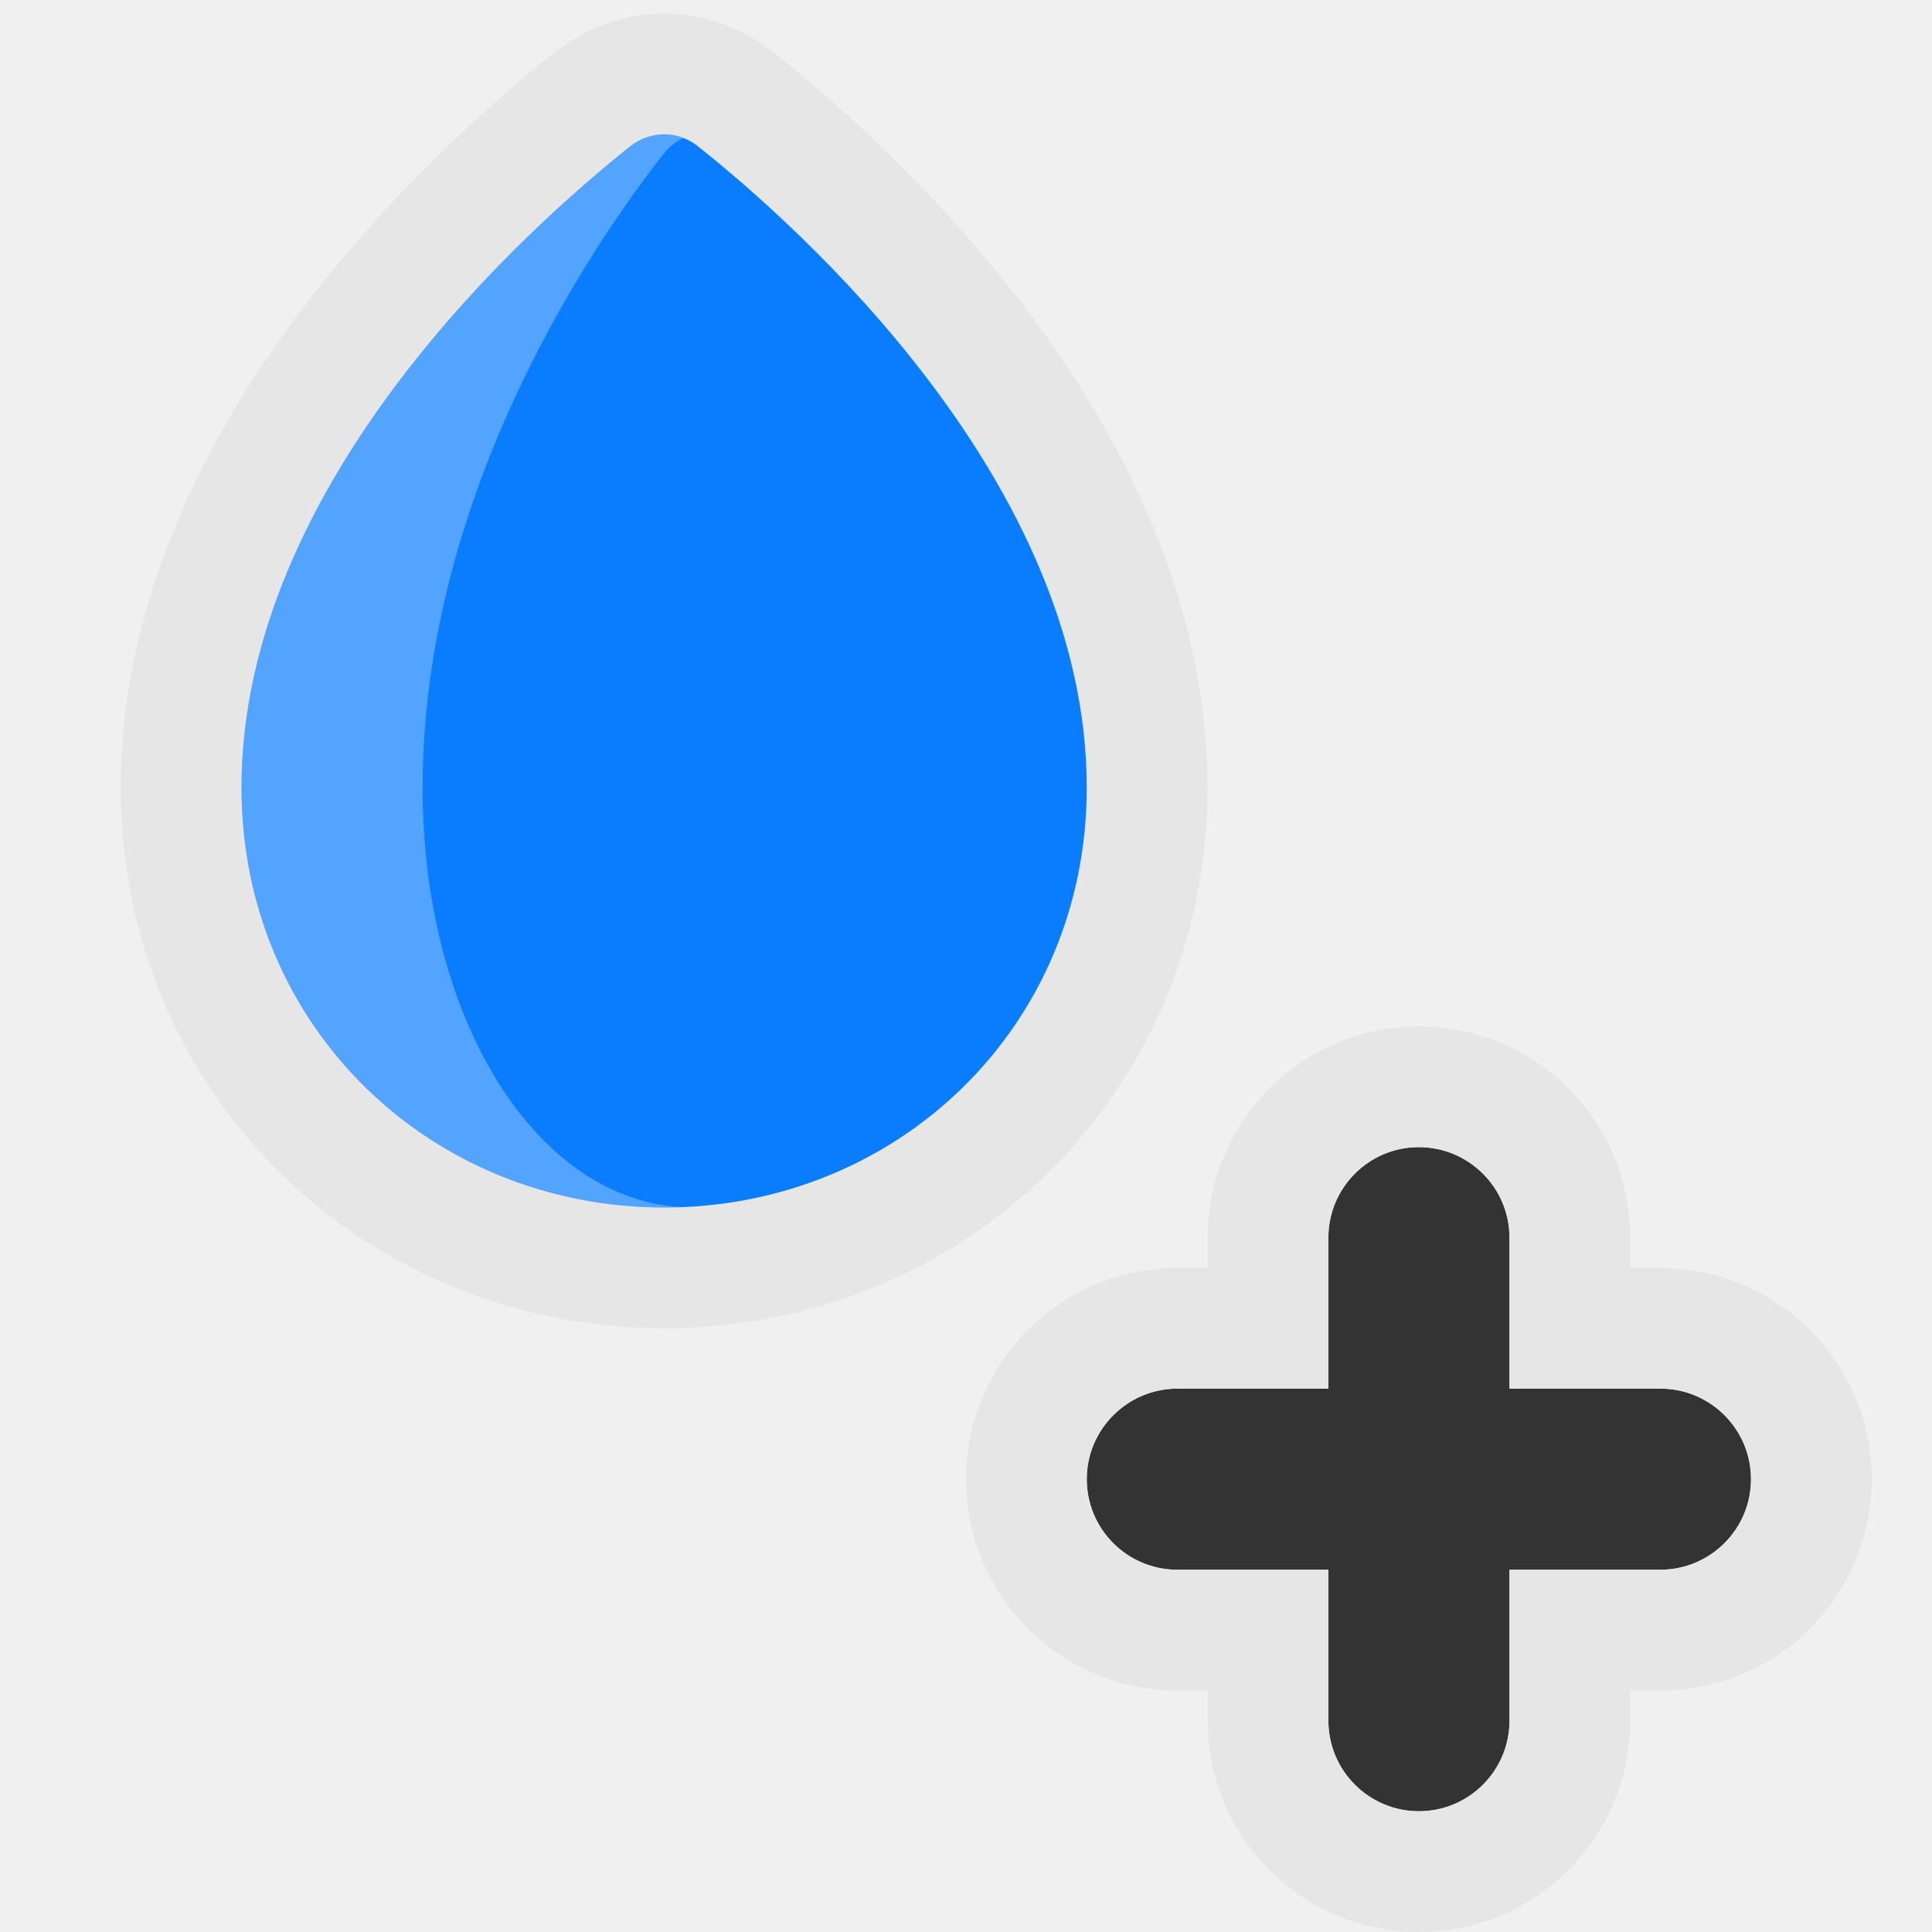
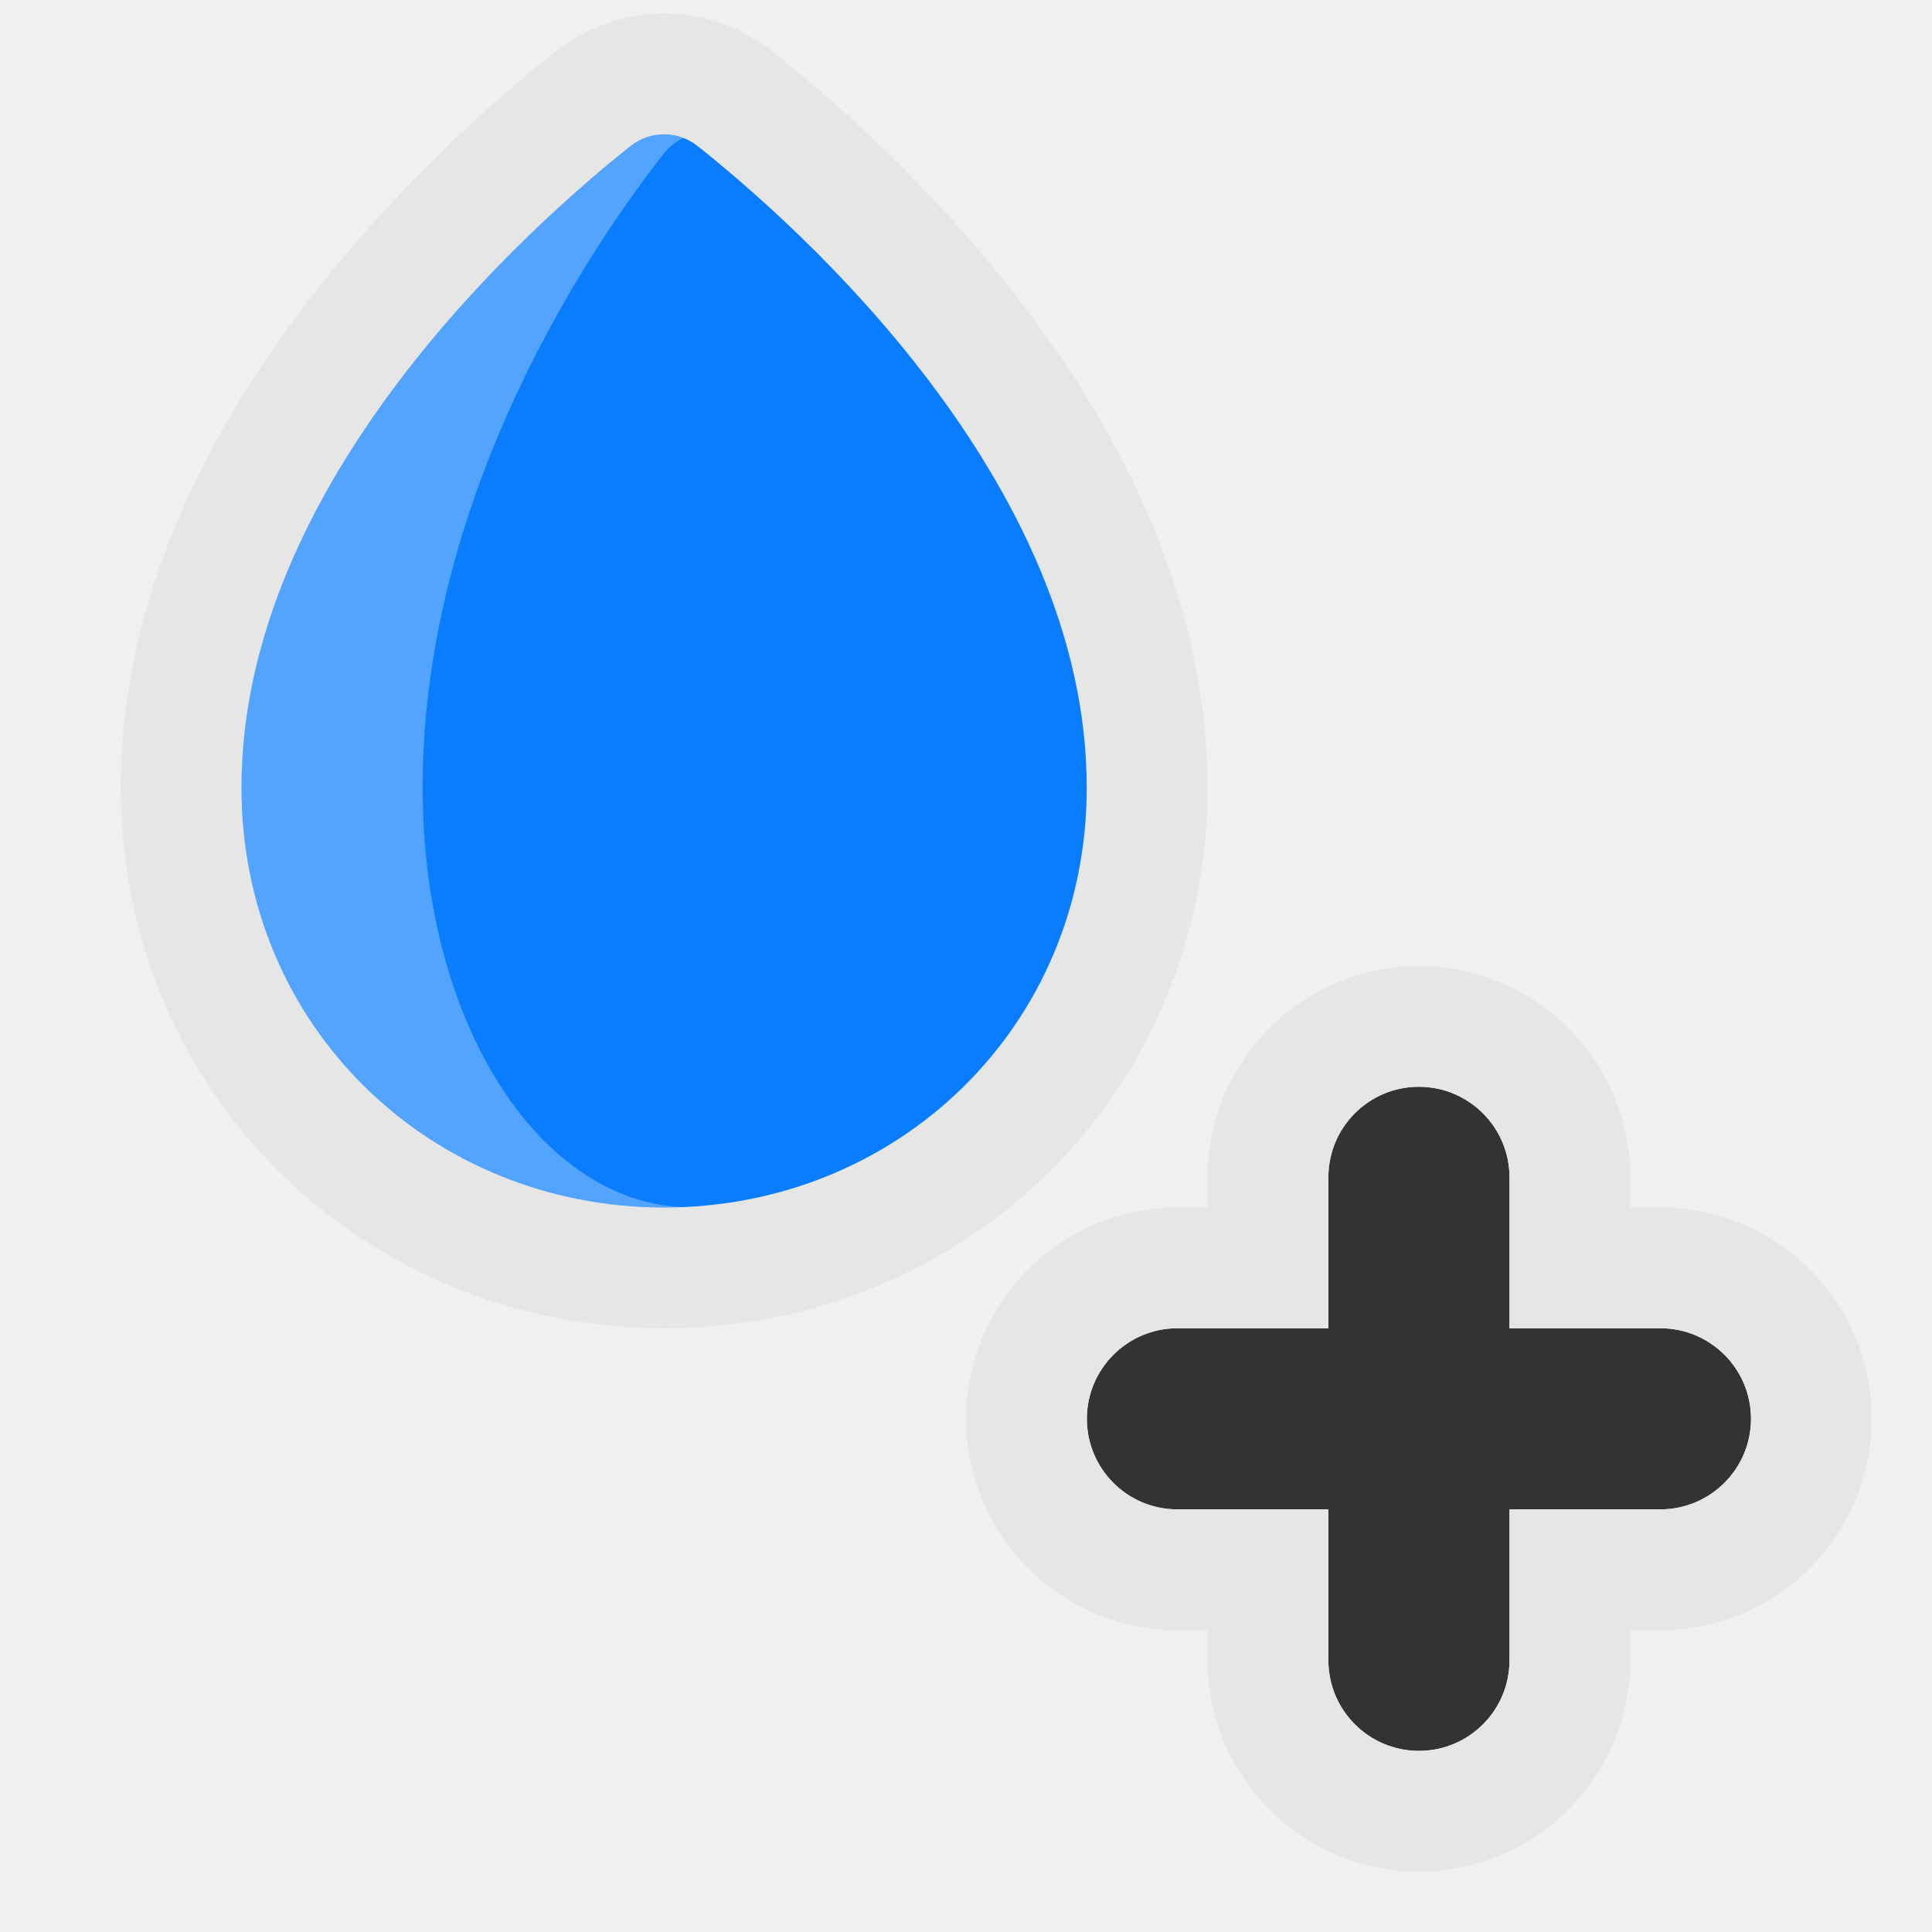
<svg xmlns="http://www.w3.org/2000/svg" width="16" height="16" viewBox="0 0 16 16" fill="none">
  <path d="M5.048 0.729C5.33 0.574 5.67 0.574 5.952 0.729L6.088 0.818L6.48 1.145C6.934 1.538 7.545 2.128 8.098 2.859C8.831 3.829 9.5 5.099 9.5 6.522C9.5 8.789 7.7 10.5 5.5 10.5C3.3 10.5 1.5 8.789 1.5 6.522C1.5 5.099 2.169 3.829 2.902 2.859C3.64 1.884 4.481 1.16 4.912 0.818L5.048 0.729Z" stroke="#E6E6E6" />
  <path d="M9 6.523C9 8.504 7.433 10 5.5 10C3.567 10 2 8.504 2 6.523C2 3.985 4.395 1.867 5.222 1.21C5.387 1.08 5.613 1.08 5.778 1.21C6.605 1.867 9 3.985 9 6.523Z" fill="#0A7DFF" />
  <path d="M5.223 1.211C5.351 1.109 5.515 1.087 5.659 1.143C5.598 1.172 5.541 1.216 5.496 1.273C4.931 1.994 3.5 4.061 3.5 6.523C3.5 8.457 4.448 9.927 5.635 9.996C5.59 9.997 5.545 10 5.5 10C3.567 10 2 8.504 2 6.523C2 3.985 4.395 1.867 5.223 1.211Z" fill="white" fill-opacity="0.3" />
-   <mask id="fi-colour-hydro-new-hplus-svg-path-4-outside-1_1286_3041" maskUnits="userSpaceOnUse" x="8" y="8.5" width="8" height="8" fill="black">
-     <rect fill="white" x="8" y="8.5" width="8" height="8" />
-     <path fill-rule="evenodd" clip-rule="evenodd" d="M11.75 9.5C12.164 9.5 12.501 9.836 12.501 10.25V11.5H13.751C14.165 11.5 14.501 11.836 14.501 12.25C14.501 12.664 14.164 13 13.75 13H12.501V14.25C12.501 14.664 12.165 15 11.751 15C11.337 15 11.001 14.664 11.001 14.25V13H9.75C9.336 13 9 12.664 9 12.25C9 11.836 9.337 11.5 9.751 11.5H11.001V10.25C11.001 9.836 11.336 9.5 11.75 9.5Z" />
+   <mask id="fi-colour-hydro-new-hplus-svg-path-4-outside-1_1286_3041" maskUnits="userSpaceOnUse" x="8.001" y="8" width="8" height="8" fill="black">
+     <rect fill="white" x="8.001" y="8" width="8" height="8" />
+     <path d="M11.75 9C12.164 9 12.501 9.336 12.501 9.75V11H13.751C14.165 11 14.501 11.336 14.501 11.75C14.501 12.164 14.164 12.5 13.75 12.5H12.501V13.75C12.501 14.164 12.165 14.5 11.751 14.5C11.337 14.5 11.001 14.164 11.001 13.75V12.5H9.75C9.336 12.5 9.001 12.164 9.001 11.75C9.001 11.336 9.337 11 9.751 11H11.001V9.75C11.001 9.336 11.336 9 11.75 9Z" />
  </mask>
-   <path fill-rule="evenodd" clip-rule="evenodd" d="M11.75 9.5C12.164 9.5 12.501 9.836 12.501 10.25V11.5H13.751C14.165 11.5 14.501 11.836 14.501 12.25C14.501 12.664 14.164 13 13.75 13H12.501V14.25C12.501 14.664 12.165 15 11.751 15C11.337 15 11.001 14.664 11.001 14.25V13H9.75C9.336 13 9 12.664 9 12.25C9 11.836 9.337 11.5 9.751 11.5H11.001V10.25C11.001 9.836 11.336 9.5 11.75 9.5Z" fill="#333333" />
-   <path d="M11.75 9.5V8.5L11.749 8.5L11.75 9.5ZM12.501 10.25H13.501H12.501ZM12.501 11.5H11.501V12.5H12.501V11.5ZM13.751 11.5L13.752 10.5H13.751V11.5ZM14.501 12.25L15.501 12.25V12.25H14.501ZM13.75 13V12V12V13ZM12.501 13V12H11.501V13H12.501ZM12.501 14.25H11.501H12.501ZM11.751 15V16H11.752L11.751 15ZM11.001 14.25H10.001H11.001ZM11.001 13H12.001V12H11.001V13ZM9.75 13L9.749 14H9.75V13ZM9 12.25H8V12.25L9 12.25ZM9.751 11.5L9.751 12.5H9.751V11.5ZM11.001 11.5V12.5H12.001V11.5H11.001ZM11.001 10.25H12.001H11.001ZM11.75 9.5V10.5C11.614 10.5 11.501 10.39 11.501 10.25H12.501H13.501C13.501 9.282 12.715 8.5 11.75 8.5V9.5ZM12.501 10.25H11.501V11.5H12.501H13.501V10.25H12.501ZM12.501 11.5V12.5H13.751V11.5V10.5H12.501V11.5ZM13.751 11.5L13.75 12.5C13.613 12.5 13.501 12.389 13.501 12.25H14.501H15.501C15.501 11.283 14.717 10.501 13.752 10.5L13.751 11.5ZM14.501 12.25L13.501 12.25C13.501 12.11 13.614 12 13.75 12V13V14C14.715 14 15.501 13.218 15.501 12.25L14.501 12.25ZM13.75 13V12H12.501V13V14H13.75V13ZM12.501 13H11.501V14.25H12.501H13.501V13H12.501ZM12.501 14.25H11.501C11.501 14.111 11.613 14 11.75 14L11.751 15L11.752 16C12.717 15.999 13.501 15.217 13.501 14.25H12.501ZM11.751 15V14C11.889 14 12.001 14.112 12.001 14.25H11.001H10.001C10.001 15.216 10.784 16 11.751 16V15ZM11.001 14.25H12.001V13H11.001H10.001V14.25H11.001ZM11.001 13V12H9.75V13V14H11.001V13ZM9.75 13L9.751 12C9.888 12 10 12.111 10 12.25L9 12.25L8 12.25C8 13.217 8.784 13.999 9.749 14L9.75 13ZM9 12.25H10C10 12.39 9.887 12.5 9.751 12.5L9.751 11.5L9.751 10.5C8.786 10.5 8 11.282 8 12.25H9ZM9.751 11.5V12.5H11.001V11.5V10.5H9.751V11.5ZM11.001 11.5H12.001V10.25H11.001H10.001V11.5H11.001ZM11.001 10.25H12.001C12.001 10.387 11.889 10.5 11.751 10.5L11.75 9.5L11.749 8.5C10.783 8.501 10.001 9.285 10.001 10.25H11.001Z" fill="#E6E6E6" mask="url(#fi-colour-hydro-new-hplus-svg-path-4-outside-1_1286_3041)" />
+   <path d="M11.75 9C12.164 9 12.501 9.336 12.501 9.75V11H13.751C14.165 11 14.501 11.336 14.501 11.75C14.501 12.164 14.164 12.5 13.75 12.5H12.501V13.75C12.501 14.164 12.165 14.5 11.751 14.5C11.337 14.5 11.001 14.164 11.001 13.75V12.5H9.75C9.336 12.5 9.001 12.164 9.001 11.75C9.001 11.336 9.337 11 9.751 11H11.001V9.75C11.001 9.336 11.336 9 11.75 9Z" fill="#333333" />
+   <path d="M11.75 9V8L11.749 8L11.75 9ZM12.501 9.75H13.501H12.501ZM12.501 11H11.501V12H12.501V11ZM13.751 11L13.752 10H13.751V11ZM14.501 11.75L15.501 11.75V11.75H14.501ZM13.75 12.5V11.5V11.5V12.5ZM12.501 12.5V11.5H11.501V12.5H12.501ZM12.501 13.75H11.501H12.501ZM11.751 14.5V15.5H11.752L11.751 14.5ZM11.001 13.75H10.001H11.001ZM11.001 12.5H12.001V11.5H11.001V12.5ZM9.75 12.5L9.749 13.5H9.75V12.5ZM9.001 11.75H8.001V11.75L9.001 11.75ZM9.751 11L9.751 12H9.751V11ZM11.001 11V12H12.001V11H11.001ZM11.001 9.75H12.001H11.001ZM11.75 9V10C11.614 10 11.501 9.89 11.501 9.75H12.501H13.501C13.501 8.782 12.715 8 11.75 8V9ZM12.501 9.75H11.501V11H12.501H13.501V9.75H12.501ZM12.501 11V12H13.751V11V10H12.501V11ZM13.751 11L13.75 12C13.613 12 13.501 11.889 13.501 11.75H14.501H15.501C15.501 10.783 14.717 10.001 13.752 10L13.751 11ZM14.501 11.75L13.501 11.75C13.501 11.61 13.614 11.5 13.75 11.5V12.5V13.5C14.715 13.5 15.501 12.718 15.501 11.75L14.501 11.75ZM13.75 12.5V11.5H12.501V12.5V13.5H13.75V12.5ZM12.501 12.5H11.501V13.75H12.501H13.501V12.5H12.501ZM12.501 13.75H11.501C11.501 13.611 11.613 13.5 11.75 13.5L11.751 14.5L11.752 15.5C12.717 15.499 13.501 14.717 13.501 13.75H12.501ZM11.751 14.5V13.5C11.889 13.5 12.001 13.612 12.001 13.75H11.001H10.001C10.001 14.716 10.784 15.5 11.751 15.5V14.5ZM11.001 13.75H12.001V12.5H11.001H10.001V13.75H11.001ZM11.001 12.5V11.5H9.75V12.5V13.5H11.001V12.5ZM9.75 12.5L9.751 11.5C9.89 11.5 10.001 11.613 10.001 11.75L9.001 11.75L8.001 11.75C8.001 12.715 8.782 13.499 9.749 13.5L9.75 12.5ZM9.001 11.75H10.001C10.001 11.888 9.889 12 9.751 12L9.751 11L9.751 10C8.784 10 8.001 10.784 8.001 11.75H9.001ZM9.751 11V12H11.001V11V10H9.751V11ZM11.001 11H12.001V9.75H11.001H10.001V11H11.001ZM11.001 9.75H12.001C12.001 9.887 11.889 10 11.751 10L11.75 9L11.749 8C10.783 8.001 10.001 8.785 10.001 9.75H11.001Z" fill="#E6E6E6" mask="url(#fi-colour-hydro-new-hplus-svg-path-4-outside-1_1286_3041)" />
</svg>
